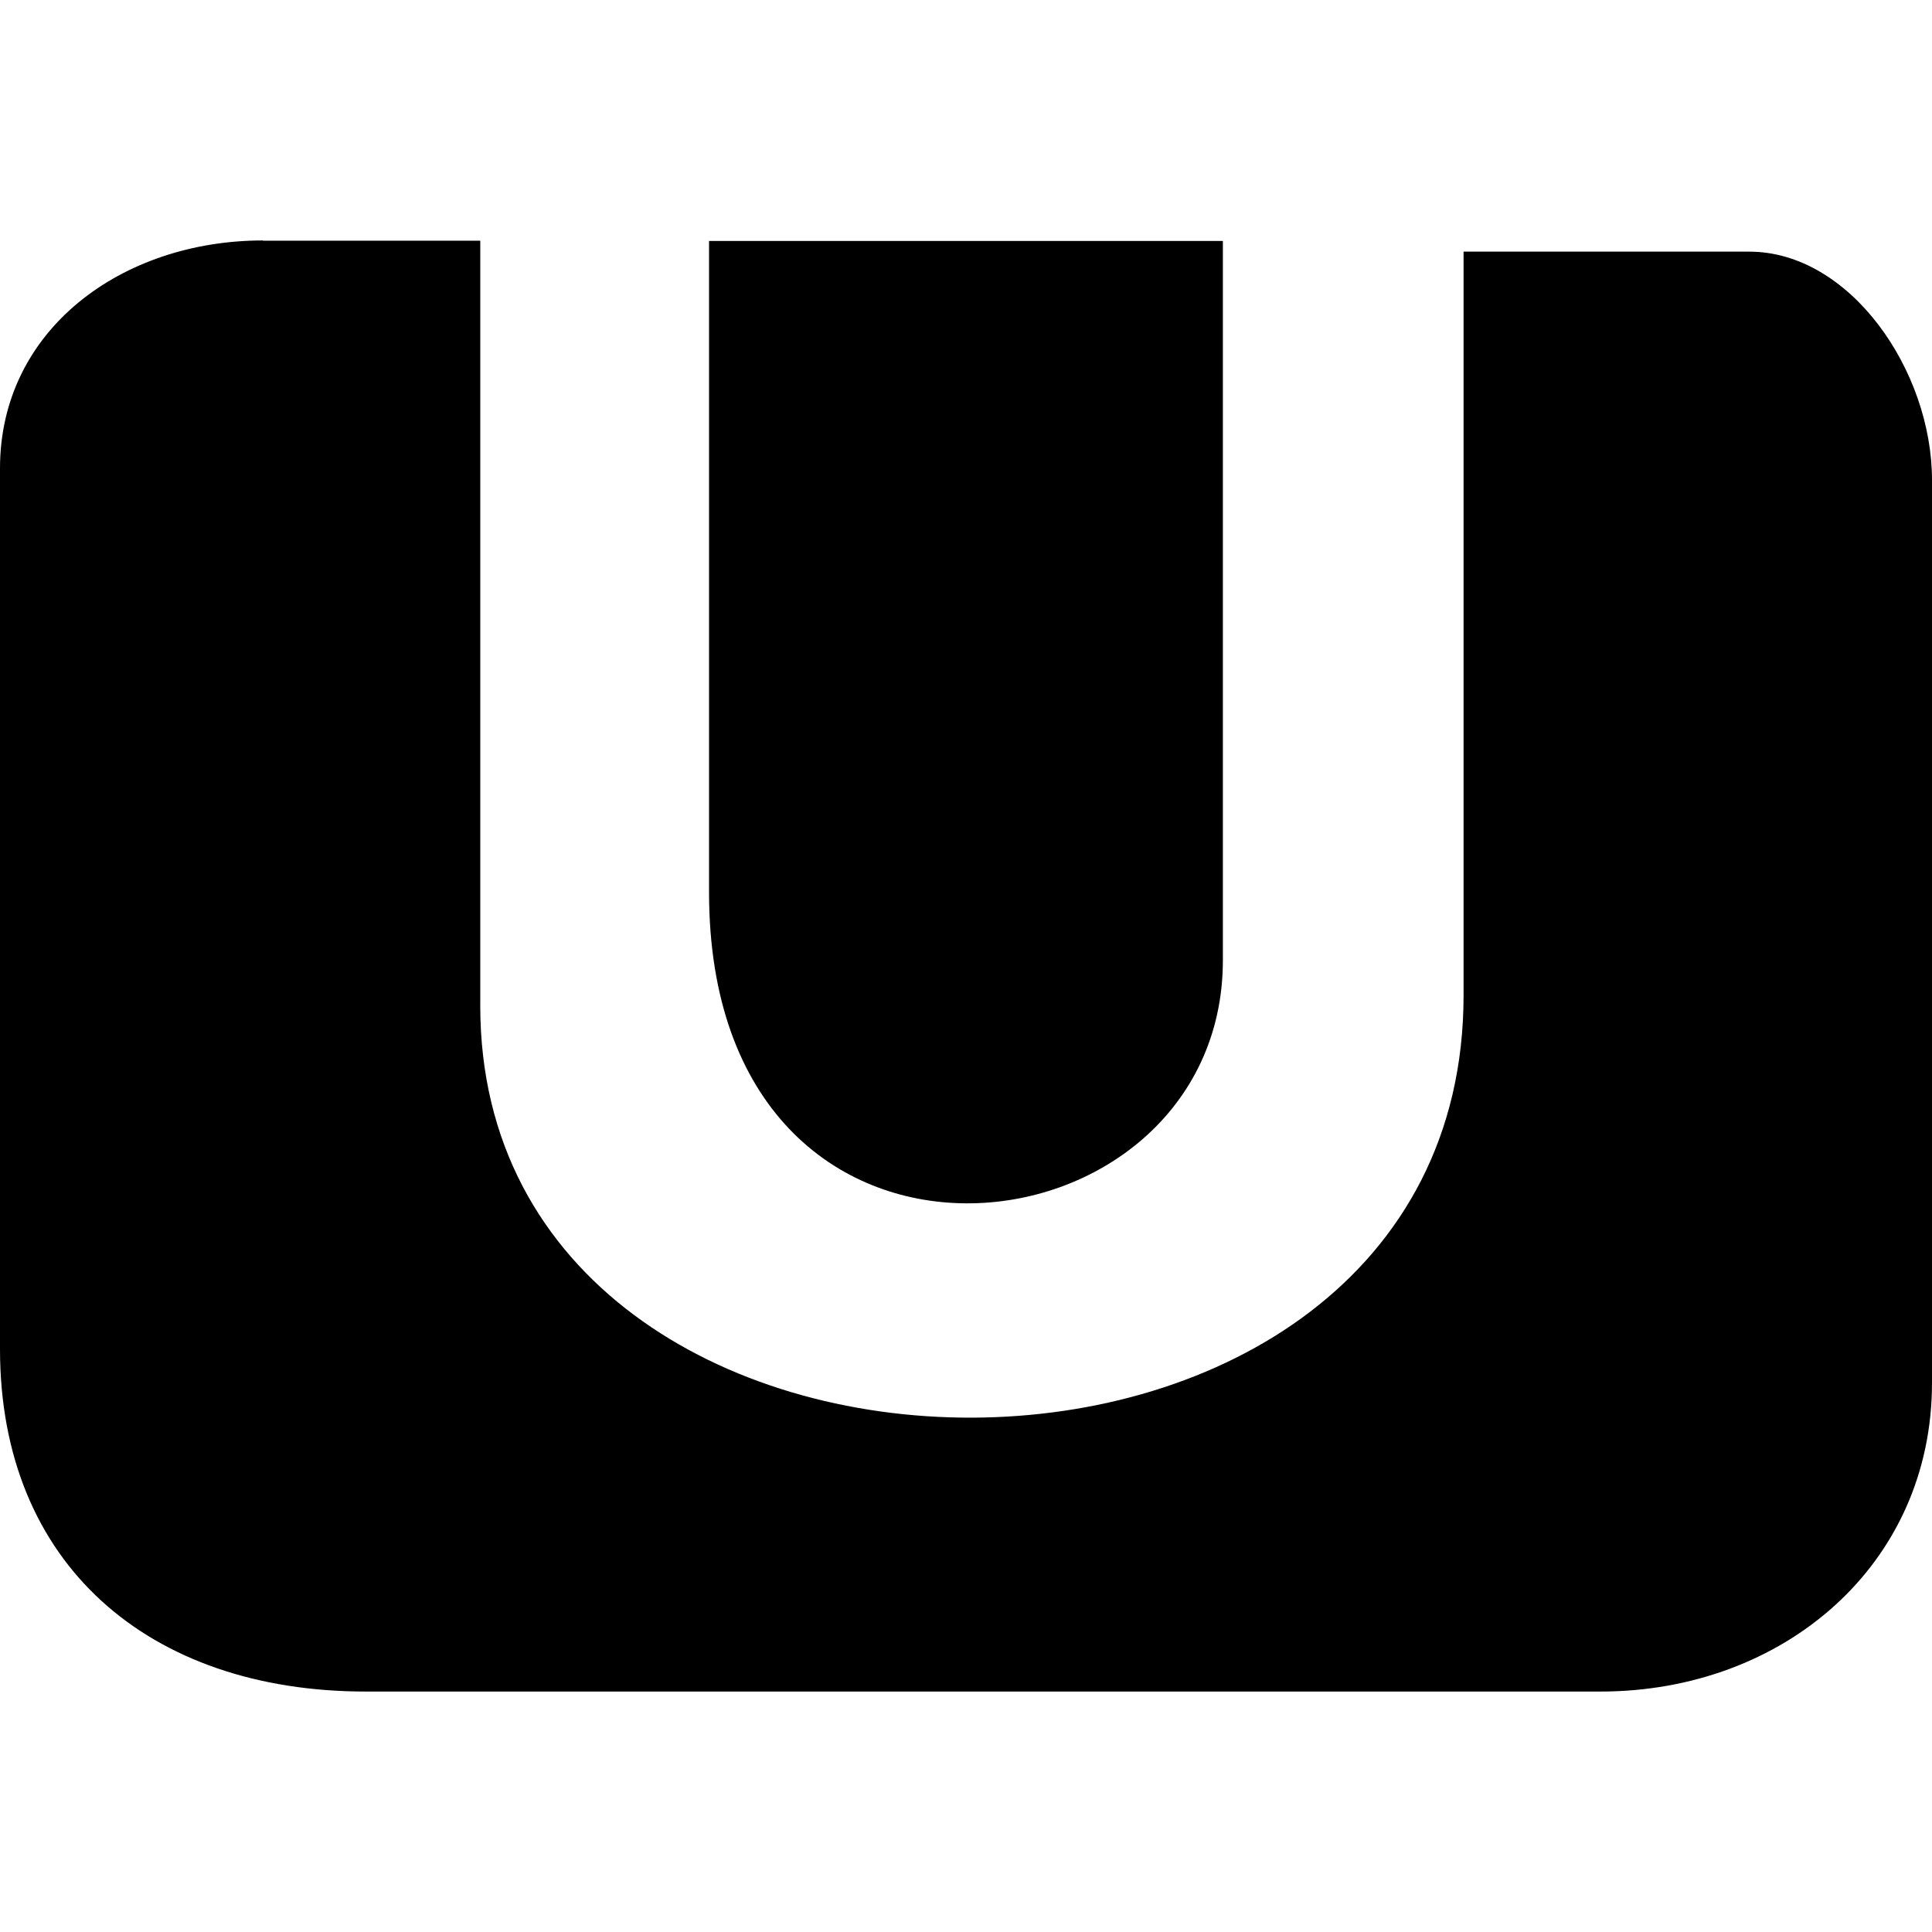
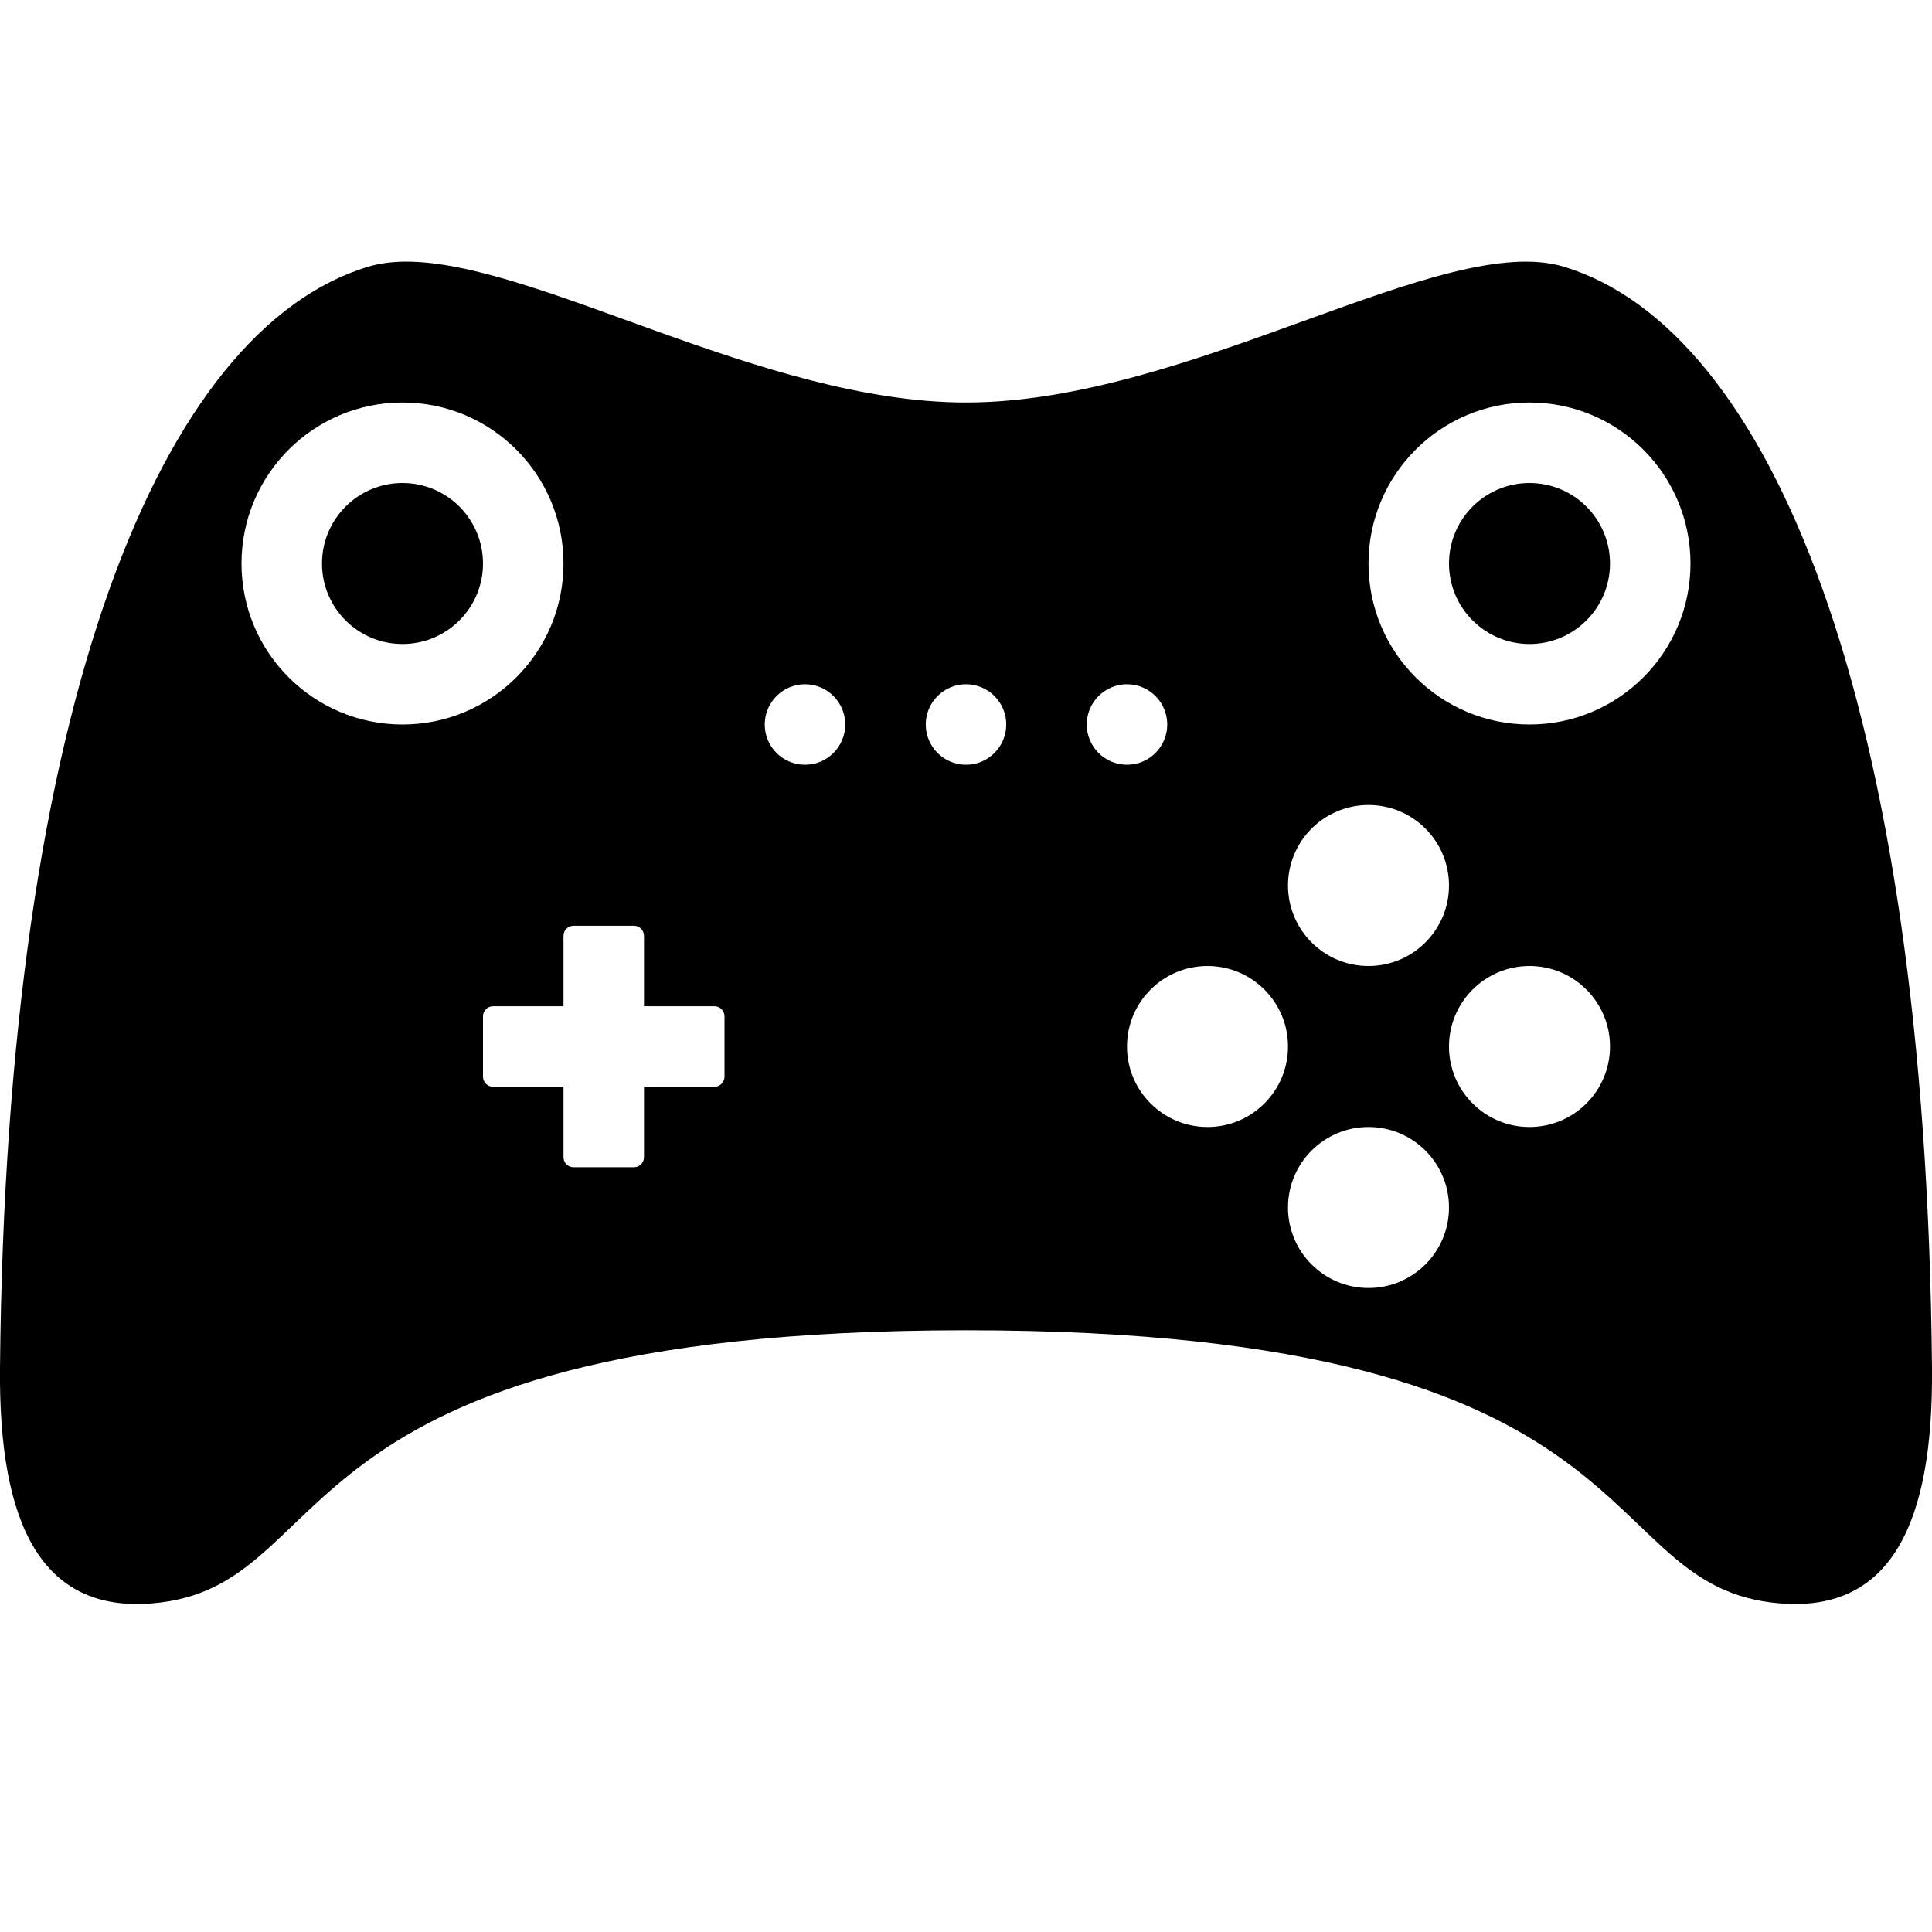
- <svg xmlns="http://www.w3.org/2000/svg" width="24" height="24" viewBox="0 0 24 24">
-   <path d="M 3.267,2.987 C 1.518,2.987 -1.95e-7,4.092 -1.95e-7,5.818 V 16.759 c 0,2.67 1.848,4.254 4.545,4.254 H 19.881 C 22.155,21.013 24,19.439 24,17.178 V 5.964 c 0,-1.36 -1.017,-2.838 -2.271,-2.838 h -3.548 v 9.238 c 0,7.003 -12.215,6.944 -12.215,0.132 V 2.99 h -2.7 z m 5.541,0 v 8.096 c 0,5.399 6.383,4.627 6.383,0.845 V 2.993 H 8.809 Z" />
+ <svg xmlns="http://www.w3.org/2000/svg" height="24px" viewBox="0 0 24 24" width="24px">
+   <path d="M 5.033 3.25 C 4.866 3.251 4.711 3.272 4.57 3.314 C 2.018 4.092 0.074 8.681 0 17 C -0.017 18.918 0.506 20.03 1.887 19.918 C 4.296 19.722 3.245 16.525 12 16.525 C 20.754 16.525 19.704 19.722 22.113 19.918 C 23.494 20.03 24.017 18.918 24 17 C 23.926 8.681 21.982 4.092 19.43 3.314 C 17.934 2.858 14.787 5 12 5 C 9.475 5 6.654 3.24 5.033 3.25 z M 5 5 A 2 2 0 0 1 7 7 A 2 2 0 0 1 5 9 A 2 2 0 0 1 3 7 A 2 2 0 0 1 5 5 z M 19 5 A 2 2 0 0 1 21 7 A 2 2 0 0 1 19 9 A 2 2 0 0 1 17 7 A 2 2 0 0 1 19 5 z M 5 6 A 1 1 0 0 0 4 7 A 1 1 0 0 0 5 8 A 1 1 0 0 0 6 7 A 1 1 0 0 0 5 6 z M 19 6 A 1 1 0 0 0 18 7 A 1 1 0 0 0 19 8 A 1 1 0 0 0 20 7 A 1 1 0 0 0 19 6 z M 10 8.5 A 0.5 0.5 0 0 1 10.5 9 A 0.5 0.5 0 0 1 10 9.5 A 0.5 0.5 0 0 1 9.5 9 A 0.5 0.5 0 0 1 10 8.5 z M 12 8.5 A 0.5 0.5 0 0 1 12.5 9 A 0.5 0.5 0 0 1 12 9.5 A 0.5 0.5 0 0 1 11.5 9 A 0.5 0.5 0 0 1 12 8.5 z M 14 8.5 A 0.5 0.5 0 0 1 14.5 9 A 0.5 0.5 0 0 1 14 9.5 A 0.5 0.5 0 0 1 13.5 9 A 0.5 0.5 0 0 1 14 8.5 z M 17 10 A 1 1 0 0 1 18 11 A 1 1 0 0 1 17 12 A 1 1 0 0 1 16 11 A 1 1 0 0 1 17 10 z M 7.125 11.5 L 7.875 11.5 C 7.944 11.5 8 11.556 8 11.625 L 8 12.5 L 8.875 12.5 C 8.944 12.5 9 12.556 9 12.625 L 9 13.375 C 9 13.444 8.944 13.5 8.875 13.5 L 8 13.5 L 8 14.375 C 8 14.444 7.944 14.5 7.875 14.5 L 7.125 14.5 C 7.056 14.5 7 14.444 7 14.375 L 7 13.5 L 6.125 13.5 C 6.056 13.5 6 13.444 6 13.375 L 6 12.625 C 6 12.556 6.056 12.5 6.125 12.5 L 7 12.5 L 7 11.625 C 7 11.556 7.056 11.5 7.125 11.5 z M 15 12 A 1 1 0 0 1 16 13 A 1 1 0 0 1 15 14 A 1 1 0 0 1 14 13 A 1 1 0 0 1 15 12 z M 19 12 A 1 1 0 0 1 20 13 A 1 1 0 0 1 19 14 A 1 1 0 0 1 18 13 A 1 1 0 0 1 19 12 z M 17 14 A 1 1 0 0 1 18 15 A 1 1 0 0 1 17 16 A 1 1 0 0 1 16 15 A 1 1 0 0 1 17 14 z " />
</svg>
